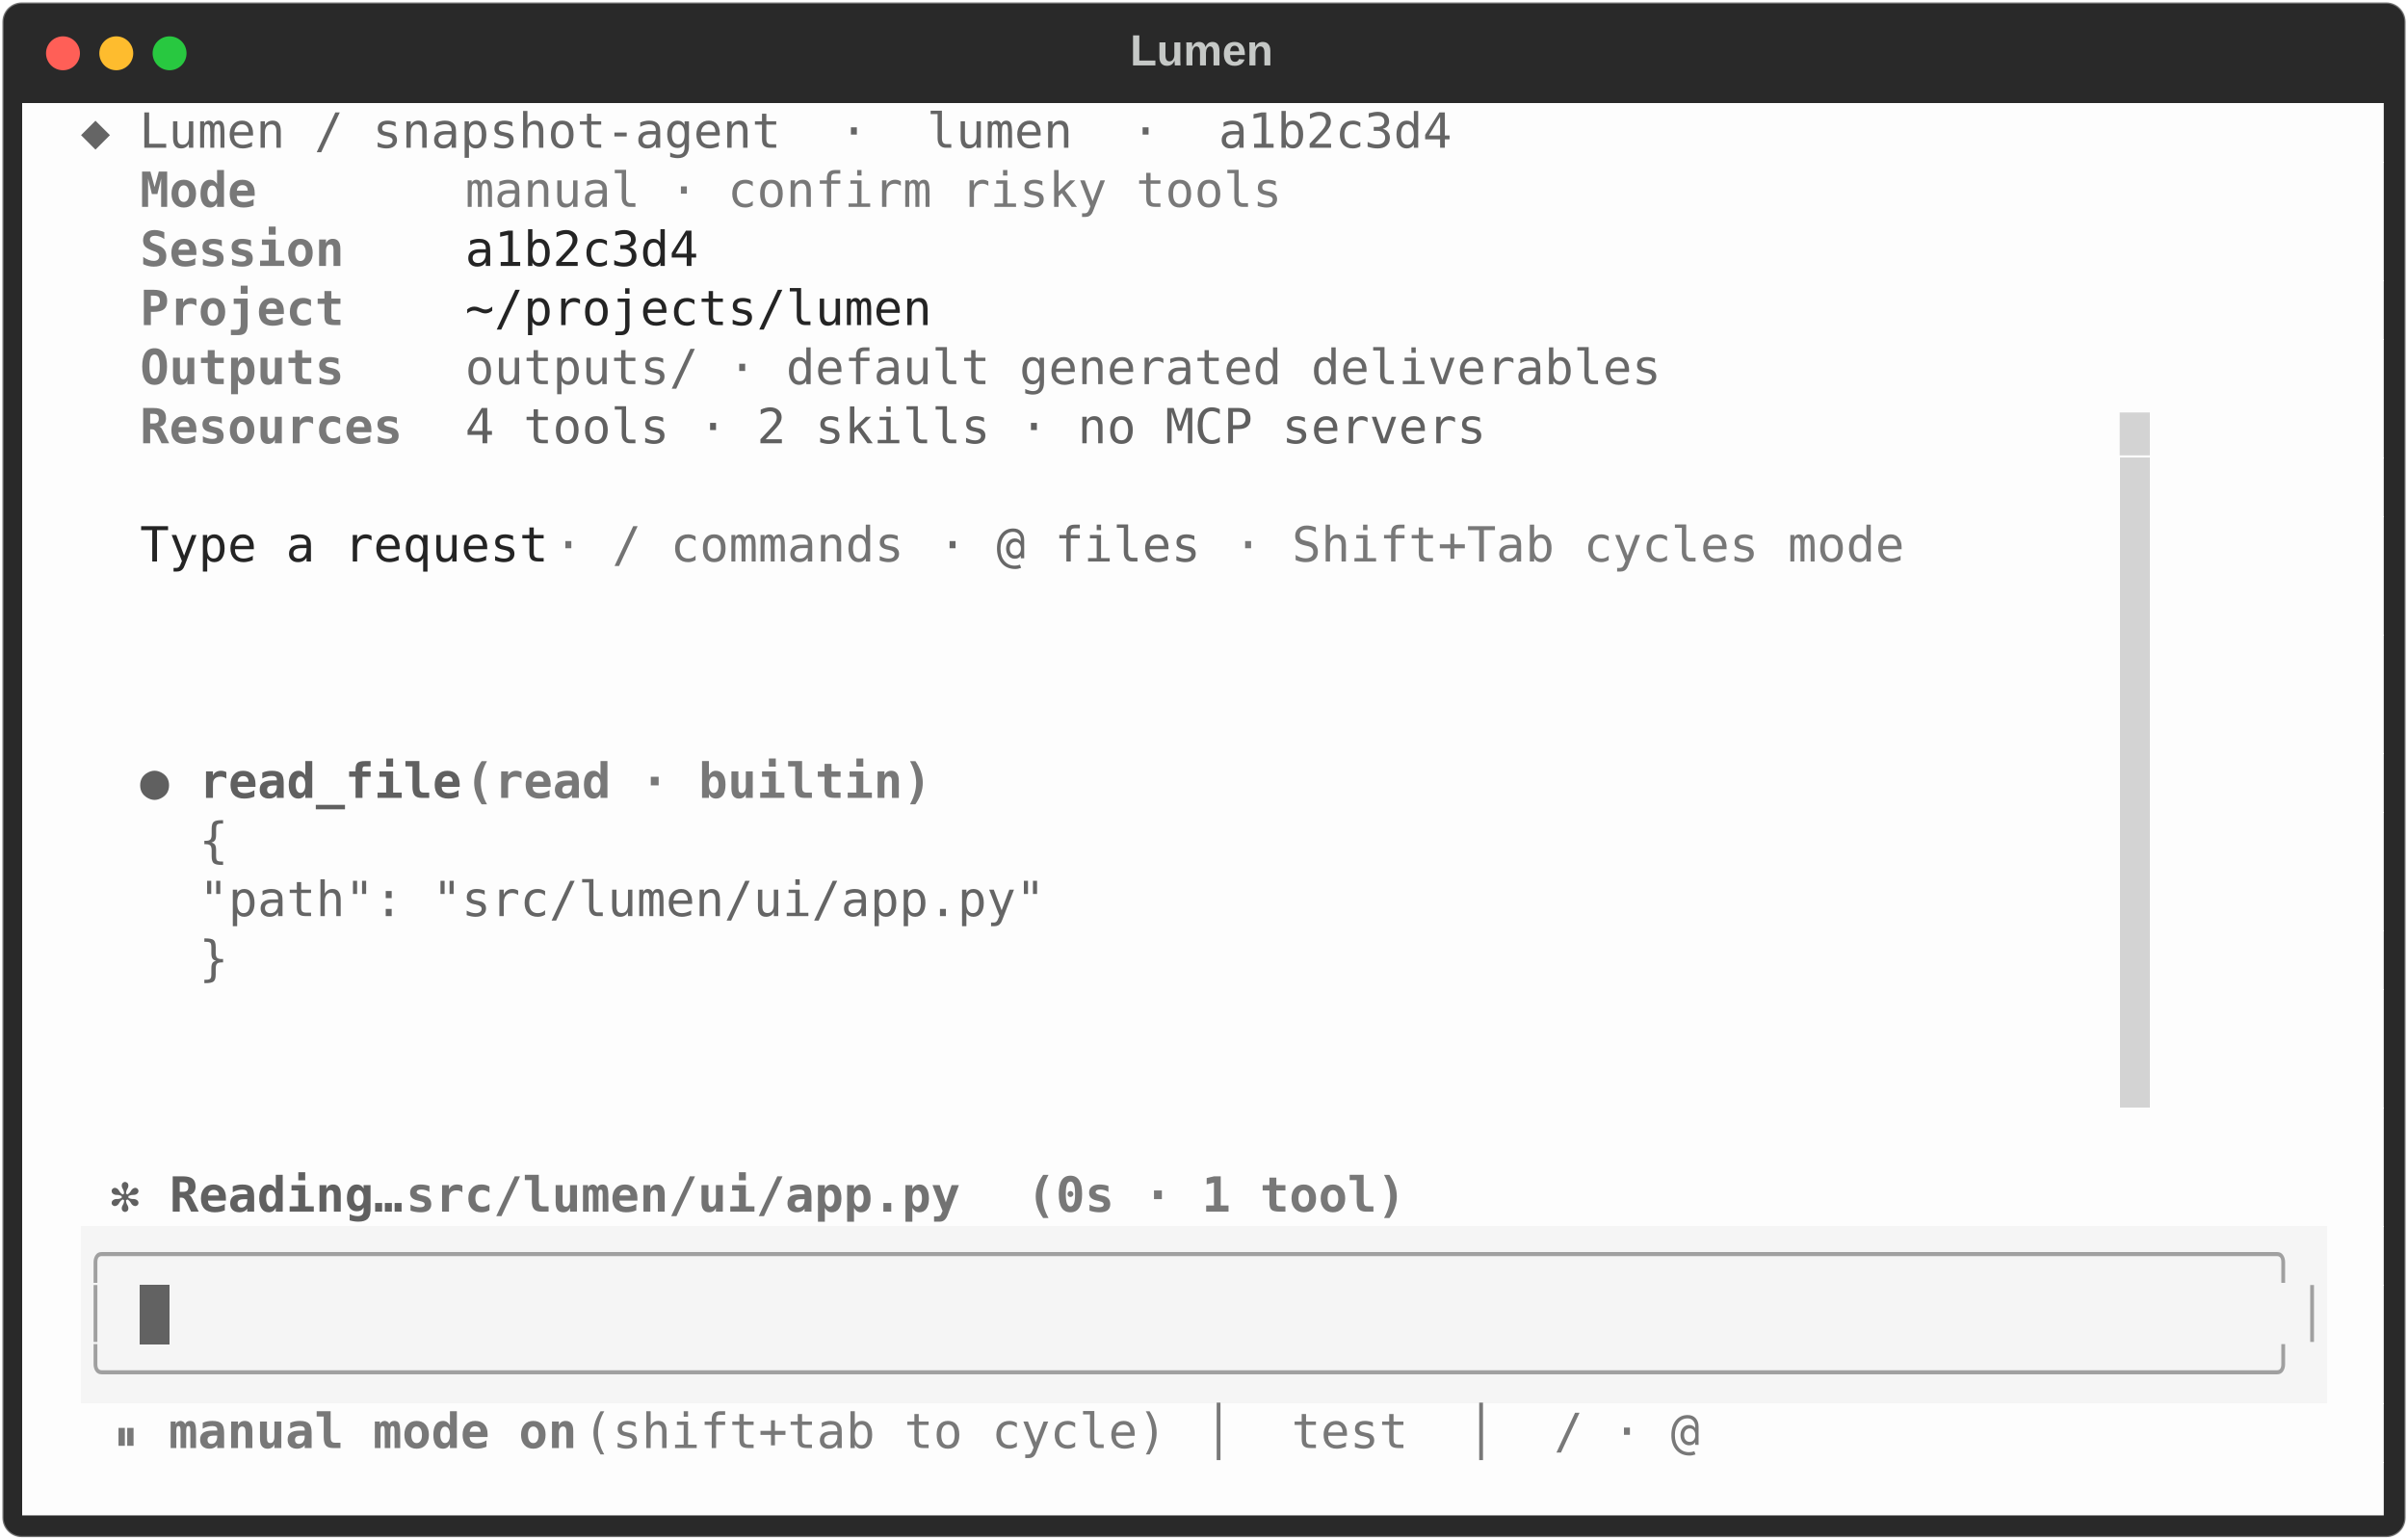
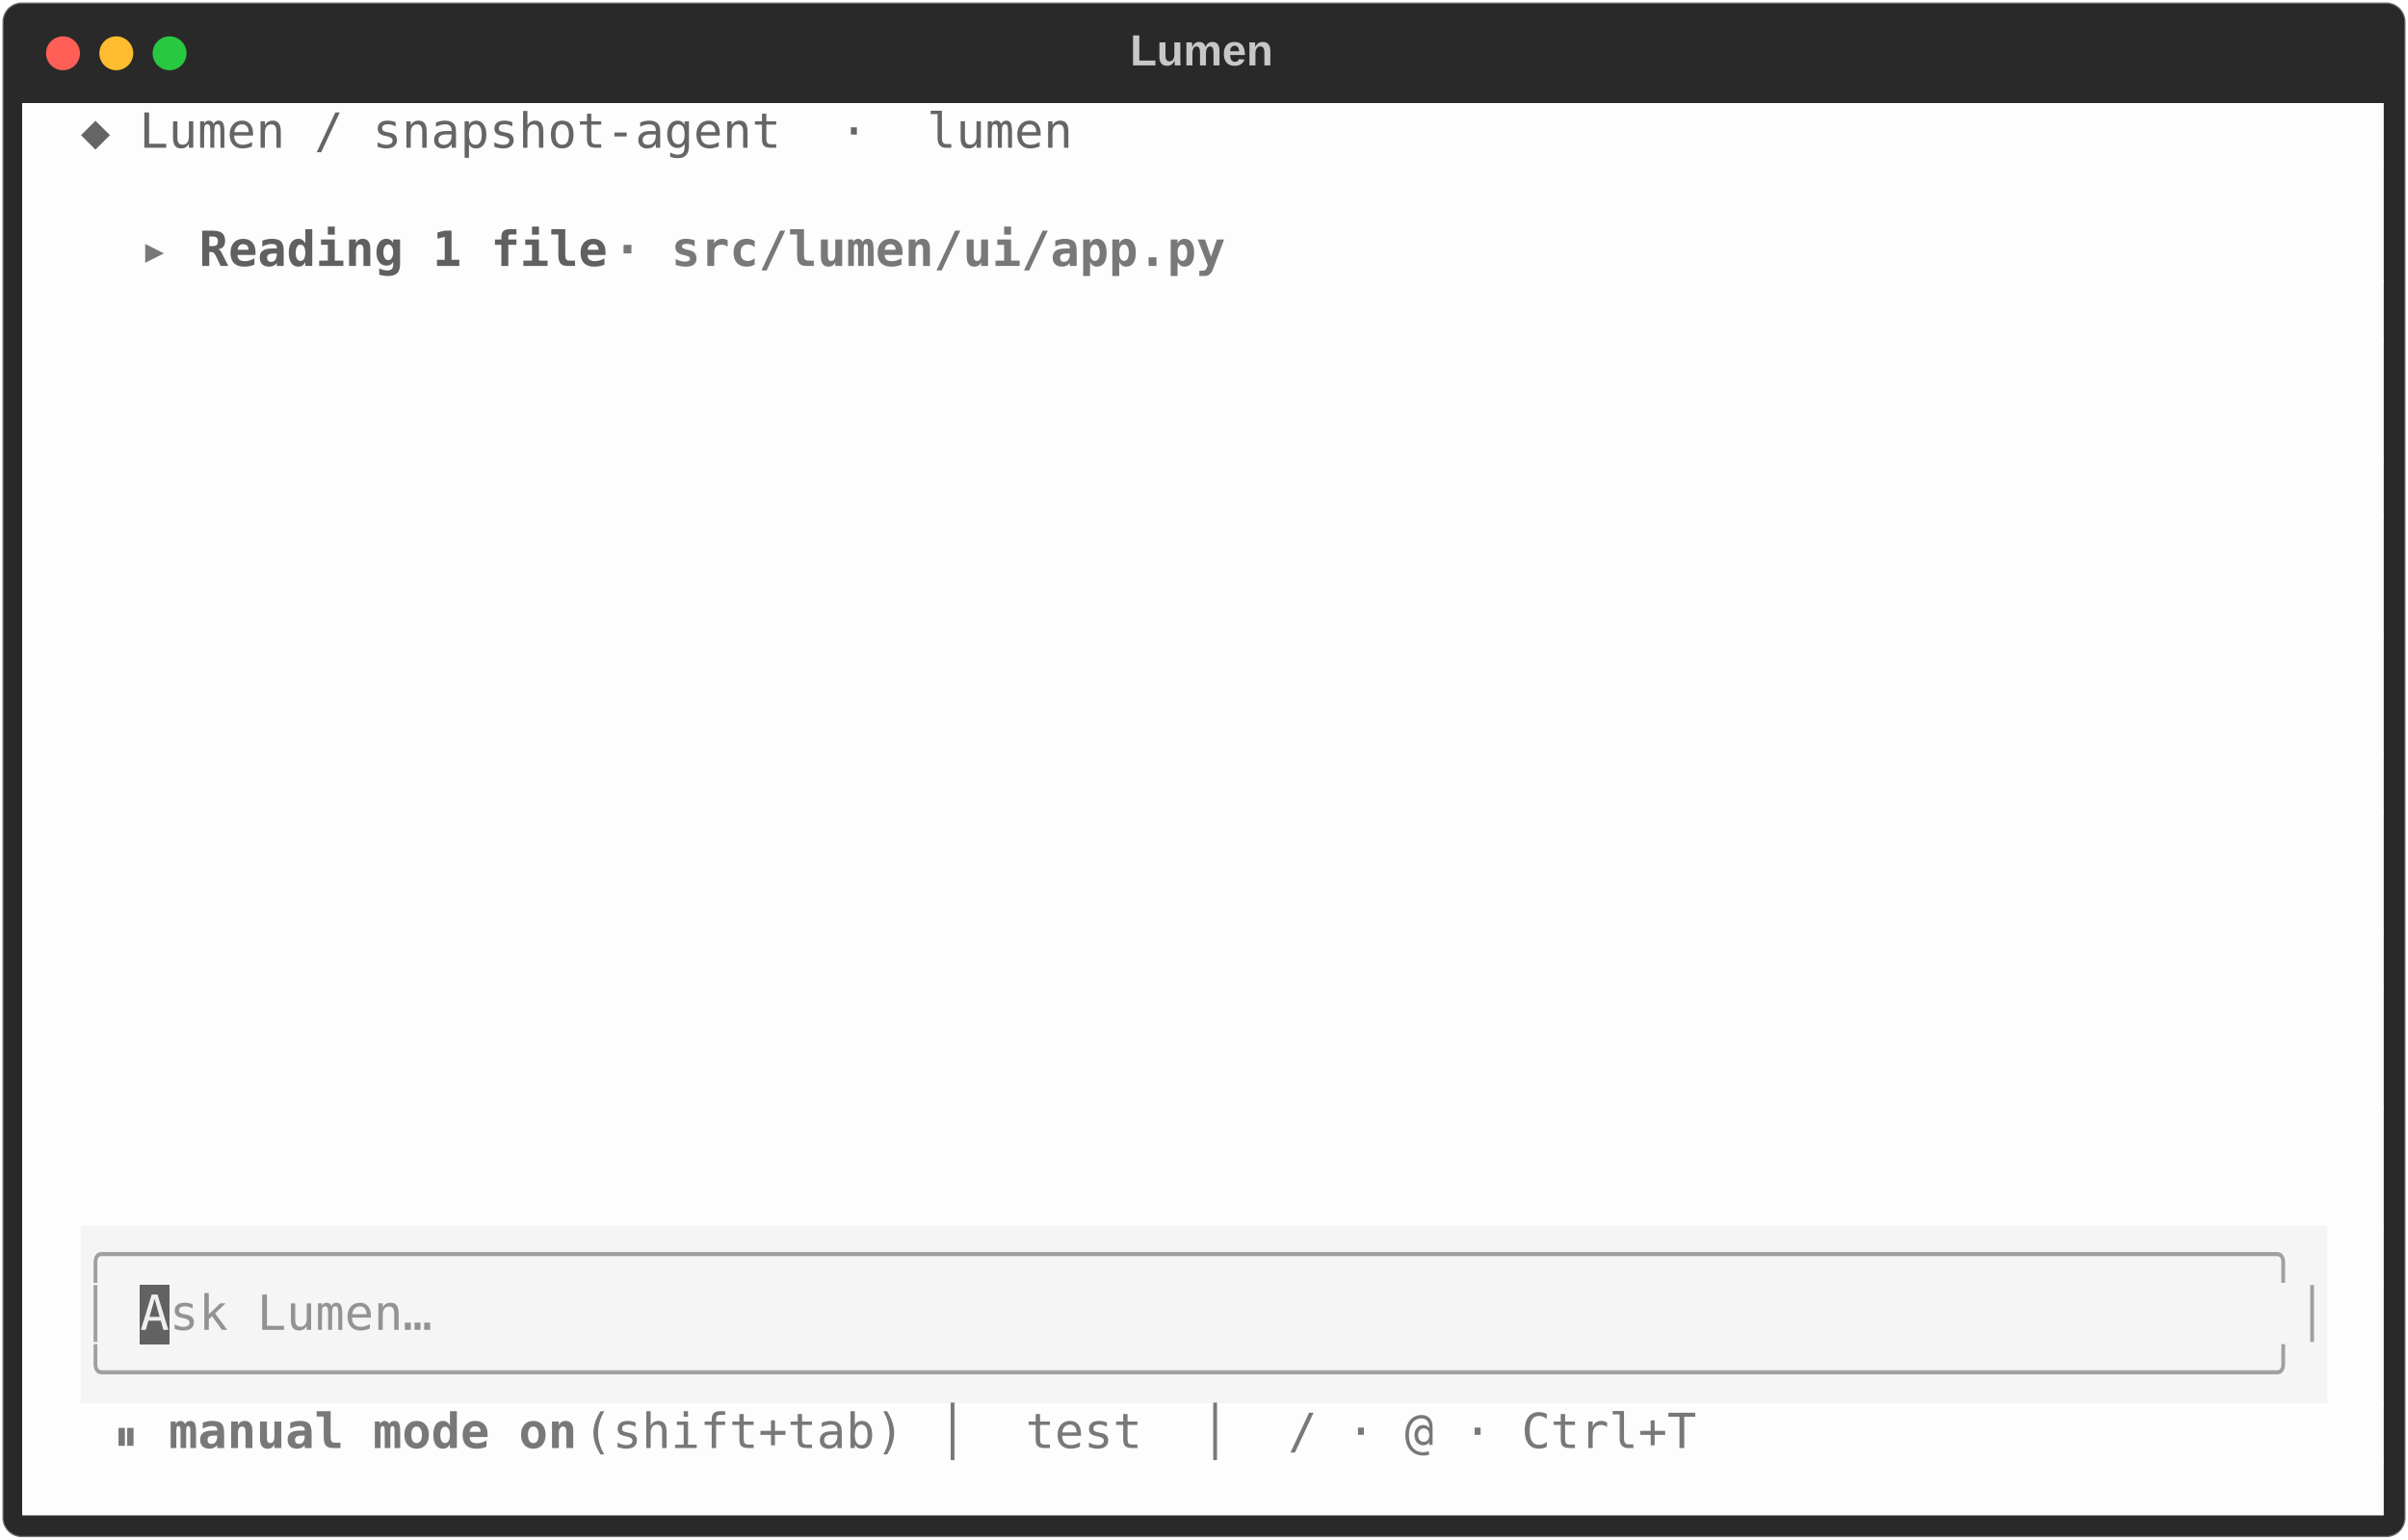
<svg xmlns="http://www.w3.org/2000/svg" class="rich-terminal" viewBox="0 0 994 635.6">
  <style>

    @font-face {
        font-family: "Fira Code";
        src: local("FiraCode-Regular"),
                url("https://cdnjs.cloudflare.com/ajax/libs/firacode/6.2.0/woff2/FiraCode-Regular.woff2") format("woff2"),
                url("https://cdnjs.cloudflare.com/ajax/libs/firacode/6.2.0/woff/FiraCode-Regular.woff") format("woff");
        font-style: normal;
        font-weight: 400;
    }
    @font-face {
        font-family: "Fira Code";
        src: local("FiraCode-Bold"),
                url("https://cdnjs.cloudflare.com/ajax/libs/firacode/6.2.0/woff2/FiraCode-Bold.woff2") format("woff2"),
                url("https://cdnjs.cloudflare.com/ajax/libs/firacode/6.2.0/woff/FiraCode-Bold.woff") format("woff");
        font-style: bold;
        font-weight: 700;
    }

    .terminal-matrix {
        font-family: Fira Code, monospace;
        font-size: 20px;
        line-height: 24.4px;
        font-variant-east-asian: full-width;
    }

    .terminal-title {
        font-size: 18px;
        font-weight: bold;
        font-family: arial;
    }

    .terminal-r1 { fill: #c5c8c6 }
.terminal-r2 { fill: #656565 }
.terminal-r3 { fill: #787878;font-weight: bold }
- .terminal-r4 { fill: #787878 }
- .terminal-r5 { fill: #242424 }
- .terminal-r6 { fill: #686868 }
- .terminal-r7 { fill: #606060 }
- .terminal-r8 { fill: #d3d3d3 }
- .terminal-r9 { fill: #fdfdfd }
- .terminal-r10 { fill: #737373 }
- .terminal-r11 { fill: #606060;font-weight: bold }
- .terminal-r12 { fill: #727272;font-weight: bold }
- .terminal-r13 { fill: #a0a0a0 }
- .terminal-r14 { fill: #efefef }
- .terminal-r15 { fill: #1f1f1f }
+ .terminal-r4 { fill: #606060;font-weight: bold }
+ .terminal-r5 { fill: #a0a0a0 }
+ .terminal-r6 { fill: #efefef }
+ .terminal-r7 { fill: #939393 }
+ .terminal-r8 { fill: #787878 }
    </style>
  <defs>
    <clipPath id="terminal-clip-terminal">
      <rect x="0" y="0" width="975.0" height="584.6" />
    </clipPath>
    <clipPath id="terminal-line-0">
      <rect x="0" y="1.5" width="976" height="24.65" />
    </clipPath>
    <clipPath id="terminal-line-1">
      <rect x="0" y="25.9" width="976" height="24.65" />
    </clipPath>
    <clipPath id="terminal-line-2">
      <rect x="0" y="50.3" width="976" height="24.65" />
    </clipPath>
    <clipPath id="terminal-line-3">
      <rect x="0" y="74.7" width="976" height="24.65" />
    </clipPath>
    <clipPath id="terminal-line-4">
      <rect x="0" y="99.1" width="976" height="24.65" />
    </clipPath>
    <clipPath id="terminal-line-5">
      <rect x="0" y="123.5" width="976" height="24.65" />
    </clipPath>
    <clipPath id="terminal-line-6">
      <rect x="0" y="147.9" width="976" height="24.65" />
    </clipPath>
    <clipPath id="terminal-line-7">
      <rect x="0" y="172.3" width="976" height="24.65" />
    </clipPath>
    <clipPath id="terminal-line-8">
      <rect x="0" y="196.7" width="976" height="24.65" />
    </clipPath>
    <clipPath id="terminal-line-9">
      <rect x="0" y="221.1" width="976" height="24.65" />
    </clipPath>
    <clipPath id="terminal-line-10">
      <rect x="0" y="245.5" width="976" height="24.65" />
    </clipPath>
    <clipPath id="terminal-line-11">
      <rect x="0" y="269.9" width="976" height="24.65" />
    </clipPath>
    <clipPath id="terminal-line-12">
      <rect x="0" y="294.3" width="976" height="24.65" />
    </clipPath>
    <clipPath id="terminal-line-13">
      <rect x="0" y="318.7" width="976" height="24.65" />
    </clipPath>
    <clipPath id="terminal-line-14">
      <rect x="0" y="343.1" width="976" height="24.65" />
    </clipPath>
    <clipPath id="terminal-line-15">
      <rect x="0" y="367.5" width="976" height="24.65" />
    </clipPath>
    <clipPath id="terminal-line-16">
      <rect x="0" y="391.9" width="976" height="24.65" />
    </clipPath>
    <clipPath id="terminal-line-17">
      <rect x="0" y="416.3" width="976" height="24.65" />
    </clipPath>
    <clipPath id="terminal-line-18">
      <rect x="0" y="440.7" width="976" height="24.65" />
    </clipPath>
    <clipPath id="terminal-line-19">
      <rect x="0" y="465.1" width="976" height="24.65" />
    </clipPath>
    <clipPath id="terminal-line-20">
      <rect x="0" y="489.5" width="976" height="24.65" />
    </clipPath>
    <clipPath id="terminal-line-21">
      <rect x="0" y="513.9" width="976" height="24.65" />
    </clipPath>
    <clipPath id="terminal-line-22">
      <rect x="0" y="538.3" width="976" height="24.65" />
    </clipPath>
  </defs>
  <rect fill="#292929" stroke="rgba(255,255,255,0.35)" stroke-width="1" x="1" y="1" width="992" height="633.6" rx="8" />
  <text class="terminal-title" fill="#c5c8c6" text-anchor="middle" x="496" y="27">Lumen</text>
  <g transform="translate(26,22)">
    <circle cx="0" cy="0" r="7" fill="#ff5f57" />
    <circle cx="22" cy="0" r="7" fill="#febc2e" />
    <circle cx="44" cy="0" r="7" fill="#28c840" />
  </g>
  <g transform="translate(9, 41)" clip-path="url(#terminal-clip-terminal)">
    <rect fill="#fdfdfd" x="0" y="1.5" width="24.4" height="24.65" shape-rendering="crispEdges" />
-     <rect fill="#fdfdfd" x="24.4" y="1.5" width="573.4" height="24.65" shape-rendering="crispEdges" />
-     <rect fill="#fdfdfd" x="597.8" y="1.5" width="378.2" height="24.65" shape-rendering="crispEdges" />
-     <rect fill="#fdfdfd" x="0" y="25.9" width="48.8" height="24.65" shape-rendering="crispEdges" />
-     <rect fill="#fdfdfd" x="48.8" y="25.9" width="134.2" height="24.65" shape-rendering="crispEdges" />
-     <rect fill="#fdfdfd" x="183" y="25.9" width="341.6" height="24.65" shape-rendering="crispEdges" />
-     <rect fill="#fdfdfd" x="524.6" y="25.9" width="341.6" height="24.65" shape-rendering="crispEdges" />
-     <rect fill="#fdfdfd" x="866.2" y="25.9" width="12.2" height="24.65" shape-rendering="crispEdges" />
-     <rect fill="#fdfdfd" x="878.4" y="25.9" width="97.6" height="24.65" shape-rendering="crispEdges" />
+     <rect fill="#fdfdfd" x="24.4" y="1.5" width="414.8" height="24.65" shape-rendering="crispEdges" />
+     <rect fill="#fdfdfd" x="439.2" y="1.5" width="536.8" height="24.65" shape-rendering="crispEdges" />
+     <rect fill="#fdfdfd" x="0" y="25.9" width="976" height="24.65" shape-rendering="crispEdges" />
    <rect fill="#fdfdfd" x="0" y="50.3" width="48.8" height="24.65" shape-rendering="crispEdges" />
-     <rect fill="#fdfdfd" x="48.8" y="50.3" width="134.2" height="24.65" shape-rendering="crispEdges" />
-     <rect fill="#fdfdfd" x="183" y="50.3" width="97.6" height="24.65" shape-rendering="crispEdges" />
-     <rect fill="#fdfdfd" x="280.6" y="50.3" width="585.6" height="24.65" shape-rendering="crispEdges" />
-     <rect fill="#fdfdfd" x="866.2" y="50.3" width="12.2" height="24.65" shape-rendering="crispEdges" />
-     <rect fill="#fdfdfd" x="878.4" y="50.3" width="97.6" height="24.65" shape-rendering="crispEdges" />
-     <rect fill="#fdfdfd" x="0" y="74.7" width="48.8" height="24.65" shape-rendering="crispEdges" />
-     <rect fill="#fdfdfd" x="48.8" y="74.7" width="134.2" height="24.65" shape-rendering="crispEdges" />
-     <rect fill="#fdfdfd" x="183" y="74.7" width="195.2" height="24.65" shape-rendering="crispEdges" />
-     <rect fill="#fdfdfd" x="378.2" y="74.7" width="488" height="24.65" shape-rendering="crispEdges" />
-     <rect fill="#fdfdfd" x="866.2" y="74.7" width="12.2" height="24.65" shape-rendering="crispEdges" />
-     <rect fill="#fdfdfd" x="878.4" y="74.7" width="97.6" height="24.65" shape-rendering="crispEdges" />
-     <rect fill="#fdfdfd" x="0" y="99.1" width="48.8" height="24.65" shape-rendering="crispEdges" />
-     <rect fill="#fdfdfd" x="48.8" y="99.1" width="134.2" height="24.65" shape-rendering="crispEdges" />
-     <rect fill="#fdfdfd" x="183" y="99.1" width="500.2" height="24.65" shape-rendering="crispEdges" />
-     <rect fill="#fdfdfd" x="683.2" y="99.1" width="183" height="24.65" shape-rendering="crispEdges" />
-     <rect fill="#fdfdfd" x="866.2" y="99.1" width="12.2" height="24.65" shape-rendering="crispEdges" />
-     <rect fill="#fdfdfd" x="878.4" y="99.1" width="97.6" height="24.65" shape-rendering="crispEdges" />
-     <rect fill="#fdfdfd" x="0" y="123.5" width="48.8" height="24.65" shape-rendering="crispEdges" />
-     <rect fill="#fdfdfd" x="48.8" y="123.5" width="134.2" height="24.65" shape-rendering="crispEdges" />
-     <rect fill="#fdfdfd" x="183" y="123.5" width="427" height="24.65" shape-rendering="crispEdges" />
-     <rect fill="#fdfdfd" x="610" y="123.5" width="256.2" height="24.65" shape-rendering="crispEdges" />
-     <rect fill="#fdfdfd" x="866.2" y="123.5" width="12.2" height="24.65" shape-rendering="crispEdges" />
-     <rect fill="#fdfdfd" x="878.4" y="123.5" width="97.6" height="24.65" shape-rendering="crispEdges" />
-     <rect fill="#fdfdfd" x="0" y="147.9" width="48.8" height="24.65" shape-rendering="crispEdges" />
-     <rect fill="#fdfdfd" x="48.8" y="147.9" width="0" height="24.65" shape-rendering="crispEdges" />
-     <rect fill="#fdfdfd" x="48.8" y="147.9" width="817.4" height="24.65" shape-rendering="crispEdges" />
-     <rect fill="#d3d3d3" x="866.2" y="147.9" width="12.2" height="24.65" shape-rendering="crispEdges" />
-     <rect fill="#fdfdfd" x="878.4" y="147.9" width="97.6" height="24.65" shape-rendering="crispEdges" />
-     <rect fill="#fdfdfd" x="0" y="172.3" width="48.8" height="24.65" shape-rendering="crispEdges" />
-     <rect fill="#fdfdfd" x="48.8" y="172.3" width="170.8" height="24.65" shape-rendering="crispEdges" />
-     <rect fill="#fdfdfd" x="219.6" y="172.3" width="158.6" height="24.65" shape-rendering="crispEdges" />
-     <rect fill="#fdfdfd" x="378.2" y="172.3" width="122" height="24.65" shape-rendering="crispEdges" />
-     <rect fill="#fdfdfd" x="500.2" y="172.3" width="292.8" height="24.65" shape-rendering="crispEdges" />
-     <rect fill="#fdfdfd" x="793" y="172.3" width="73.2" height="24.65" shape-rendering="crispEdges" />
-     <rect fill="#d3d3d3" x="866.2" y="172.3" width="12.2" height="24.65" shape-rendering="crispEdges" />
-     <rect fill="#fdfdfd" x="878.4" y="172.3" width="97.6" height="24.65" shape-rendering="crispEdges" />
-     <rect fill="#fdfdfd" x="0" y="196.7" width="866.2" height="24.65" shape-rendering="crispEdges" />
-     <rect fill="#d3d3d3" x="866.2" y="196.7" width="12.2" height="24.65" shape-rendering="crispEdges" />
-     <rect fill="#fdfdfd" x="878.4" y="196.7" width="97.6" height="24.65" shape-rendering="crispEdges" />
-     <rect fill="#fdfdfd" x="0" y="221.1" width="866.2" height="24.65" shape-rendering="crispEdges" />
-     <rect fill="#d3d3d3" x="866.2" y="221.1" width="12.2" height="24.65" shape-rendering="crispEdges" />
-     <rect fill="#fdfdfd" x="878.4" y="221.1" width="97.6" height="24.65" shape-rendering="crispEdges" />
-     <rect fill="#fdfdfd" x="0" y="245.5" width="866.2" height="24.65" shape-rendering="crispEdges" />
-     <rect fill="#d3d3d3" x="866.2" y="245.5" width="12.2" height="24.65" shape-rendering="crispEdges" />
-     <rect fill="#fdfdfd" x="878.4" y="245.5" width="97.6" height="24.65" shape-rendering="crispEdges" />
-     <rect fill="#fdfdfd" x="0" y="269.9" width="48.8" height="24.65" shape-rendering="crispEdges" />
-     <rect fill="#fdfdfd" x="48.8" y="269.9" width="24.4" height="24.65" shape-rendering="crispEdges" />
-     <rect fill="#fdfdfd" x="73.2" y="269.9" width="109.8" height="24.65" shape-rendering="crispEdges" />
-     <rect fill="#fdfdfd" x="183" y="269.9" width="219.6" height="24.65" shape-rendering="crispEdges" />
-     <rect fill="#fdfdfd" x="402.6" y="269.9" width="463.6" height="24.65" shape-rendering="crispEdges" />
-     <rect fill="#d3d3d3" x="866.2" y="269.9" width="12.2" height="24.65" shape-rendering="crispEdges" />
-     <rect fill="#fdfdfd" x="878.4" y="269.9" width="97.6" height="24.65" shape-rendering="crispEdges" />
-     <rect fill="#fdfdfd" x="0" y="294.3" width="73.2" height="24.65" shape-rendering="crispEdges" />
-     <rect fill="#fdfdfd" x="73.2" y="294.3" width="12.2" height="24.65" shape-rendering="crispEdges" />
-     <rect fill="#fdfdfd" x="85.4" y="294.3" width="780.8" height="24.65" shape-rendering="crispEdges" />
-     <rect fill="#d3d3d3" x="866.2" y="294.3" width="12.2" height="24.65" shape-rendering="crispEdges" />
-     <rect fill="#fdfdfd" x="878.4" y="294.3" width="97.6" height="24.65" shape-rendering="crispEdges" />
-     <rect fill="#fdfdfd" x="0" y="318.7" width="73.2" height="24.65" shape-rendering="crispEdges" />
-     <rect fill="#fdfdfd" x="73.2" y="318.7" width="378.2" height="24.65" shape-rendering="crispEdges" />
-     <rect fill="#fdfdfd" x="451.4" y="318.7" width="414.8" height="24.65" shape-rendering="crispEdges" />
-     <rect fill="#d3d3d3" x="866.2" y="318.7" width="12.2" height="24.65" shape-rendering="crispEdges" />
-     <rect fill="#fdfdfd" x="878.4" y="318.7" width="97.6" height="24.65" shape-rendering="crispEdges" />
-     <rect fill="#fdfdfd" x="0" y="343.1" width="73.2" height="24.65" shape-rendering="crispEdges" />
-     <rect fill="#fdfdfd" x="73.2" y="343.1" width="12.2" height="24.65" shape-rendering="crispEdges" />
-     <rect fill="#fdfdfd" x="85.4" y="343.1" width="780.8" height="24.65" shape-rendering="crispEdges" />
-     <rect fill="#d3d3d3" x="866.2" y="343.1" width="12.2" height="24.65" shape-rendering="crispEdges" />
-     <rect fill="#fdfdfd" x="878.4" y="343.1" width="97.6" height="24.65" shape-rendering="crispEdges" />
-     <rect fill="#fdfdfd" x="0" y="367.5" width="73.2" height="24.65" shape-rendering="crispEdges" />
-     <rect fill="#fdfdfd" x="73.2" y="367.5" width="0" height="24.65" shape-rendering="crispEdges" />
-     <rect fill="#fdfdfd" x="73.2" y="367.5" width="793" height="24.65" shape-rendering="crispEdges" />
-     <rect fill="#d3d3d3" x="866.2" y="367.5" width="12.2" height="24.65" shape-rendering="crispEdges" />
-     <rect fill="#fdfdfd" x="878.4" y="367.5" width="97.6" height="24.65" shape-rendering="crispEdges" />
-     <rect fill="#fdfdfd" x="0" y="391.9" width="866.2" height="24.65" shape-rendering="crispEdges" />
-     <rect fill="#d3d3d3" x="866.2" y="391.9" width="12.2" height="24.65" shape-rendering="crispEdges" />
-     <rect fill="#fdfdfd" x="878.4" y="391.9" width="97.6" height="24.65" shape-rendering="crispEdges" />
+     <rect fill="#fdfdfd" x="48.8" y="50.3" width="24.4" height="24.65" shape-rendering="crispEdges" />
+     <rect fill="#fdfdfd" x="73.2" y="50.3" width="170.8" height="24.65" shape-rendering="crispEdges" />
+     <rect fill="#fdfdfd" x="244" y="50.3" width="268.4" height="24.65" shape-rendering="crispEdges" />
+     <rect fill="#fdfdfd" x="512.4" y="50.3" width="463.6" height="24.65" shape-rendering="crispEdges" />
+     <rect fill="#fdfdfd" x="0" y="74.7" width="976" height="24.65" shape-rendering="crispEdges" />
+     <rect fill="#fdfdfd" x="0" y="99.1" width="976" height="24.65" shape-rendering="crispEdges" />
+     <rect fill="#fdfdfd" x="0" y="123.5" width="976" height="24.65" shape-rendering="crispEdges" />
+     <rect fill="#fdfdfd" x="0" y="147.9" width="976" height="24.65" shape-rendering="crispEdges" />
+     <rect fill="#fdfdfd" x="0" y="172.3" width="976" height="24.65" shape-rendering="crispEdges" />
+     <rect fill="#fdfdfd" x="0" y="196.7" width="976" height="24.65" shape-rendering="crispEdges" />
+     <rect fill="#fdfdfd" x="0" y="221.1" width="976" height="24.65" shape-rendering="crispEdges" />
+     <rect fill="#fdfdfd" x="0" y="245.5" width="976" height="24.65" shape-rendering="crispEdges" />
+     <rect fill="#fdfdfd" x="0" y="269.9" width="976" height="24.65" shape-rendering="crispEdges" />
+     <rect fill="#fdfdfd" x="0" y="294.3" width="976" height="24.65" shape-rendering="crispEdges" />
+     <rect fill="#fdfdfd" x="0" y="318.7" width="976" height="24.65" shape-rendering="crispEdges" />
+     <rect fill="#fdfdfd" x="0" y="343.1" width="976" height="24.65" shape-rendering="crispEdges" />
+     <rect fill="#fdfdfd" x="0" y="367.5" width="976" height="24.65" shape-rendering="crispEdges" />
+     <rect fill="#fdfdfd" x="0" y="391.9" width="976" height="24.65" shape-rendering="crispEdges" />
    <rect fill="#fdfdfd" x="0" y="416.3" width="976" height="24.65" shape-rendering="crispEdges" />
-     <rect fill="#fdfdfd" x="0" y="440.7" width="36.6" height="24.65" shape-rendering="crispEdges" />
-     <rect fill="#fdfdfd" x="36.6" y="440.7" width="24.4" height="24.65" shape-rendering="crispEdges" />
-     <rect fill="#fdfdfd" x="61" y="440.7" width="97.6" height="24.65" shape-rendering="crispEdges" />
-     <rect fill="#fdfdfd" x="158.6" y="440.7" width="256.2" height="24.65" shape-rendering="crispEdges" />
-     <rect fill="#fdfdfd" x="414.8" y="440.7" width="183" height="24.65" shape-rendering="crispEdges" />
-     <rect fill="#fdfdfd" x="597.8" y="440.7" width="378.2" height="24.65" shape-rendering="crispEdges" />
+     <rect fill="#fdfdfd" x="0" y="440.7" width="976" height="24.65" shape-rendering="crispEdges" />
    <rect fill="#fdfdfd" x="0" y="465.1" width="24.4" height="24.65" shape-rendering="crispEdges" />
    <rect fill="#f5f5f5" x="24.4" y="465.1" width="927.2" height="24.65" shape-rendering="crispEdges" />
    <rect fill="#fdfdfd" x="951.6" y="465.1" width="24.4" height="24.65" shape-rendering="crispEdges" />
    <rect fill="#fdfdfd" x="0" y="489.5" width="24.4" height="24.65" shape-rendering="crispEdges" />
    <rect fill="#f5f5f5" x="24.4" y="489.5" width="12.2" height="24.65" shape-rendering="crispEdges" />
    <rect fill="#f5f5f5" x="36.6" y="489.5" width="12.2" height="24.65" shape-rendering="crispEdges" />
    <rect fill="#626262" x="48.8" y="489.5" width="12.2" height="24.65" shape-rendering="crispEdges" />
-     <rect fill="#f5f5f5" x="61" y="489.5" width="866.2" height="24.65" shape-rendering="crispEdges" />
-     <rect fill="#f5f5f5" x="927.2" y="489.5" width="12.2" height="24.65" shape-rendering="crispEdges" />
+     <rect fill="#f5f5f5" x="61" y="489.5" width="109.8" height="24.65" shape-rendering="crispEdges" />
+     <rect fill="#f5f5f5" x="170.8" y="489.5" width="768.6" height="24.65" shape-rendering="crispEdges" />
    <rect fill="#f5f5f5" x="939.4" y="489.5" width="12.2" height="24.65" shape-rendering="crispEdges" />
    <rect fill="#fdfdfd" x="951.6" y="489.5" width="24.4" height="24.65" shape-rendering="crispEdges" />
    <rect fill="#fdfdfd" x="0" y="513.9" width="24.4" height="24.65" shape-rendering="crispEdges" />
    <rect fill="#f5f5f5" x="24.4" y="513.9" width="927.2" height="24.65" shape-rendering="crispEdges" />
    <rect fill="#fdfdfd" x="951.6" y="513.9" width="24.4" height="24.65" shape-rendering="crispEdges" />
    <rect fill="#fdfdfd" x="0" y="538.3" width="36.6" height="24.65" shape-rendering="crispEdges" />
    <rect fill="#fdfdfd" x="36.6" y="538.3" width="195.2" height="24.65" shape-rendering="crispEdges" />
-     <rect fill="#fdfdfd" x="231.8" y="538.3" width="256.2" height="24.65" shape-rendering="crispEdges" />
-     <rect fill="#fdfdfd" x="488" y="538.3" width="231.8" height="24.65" shape-rendering="crispEdges" />
+     <rect fill="#fdfdfd" x="231.8" y="538.3" width="146.4" height="24.65" shape-rendering="crispEdges" />
+     <rect fill="#fdfdfd" x="378.2" y="538.3" width="341.6" height="24.65" shape-rendering="crispEdges" />
    <rect fill="#fdfdfd" x="719.8" y="538.3" width="256.2" height="24.65" shape-rendering="crispEdges" />
    <rect fill="#fdfdfd" x="0" y="562.7" width="976" height="24.65" shape-rendering="crispEdges" />
    <g class="terminal-matrix">
-       <text class="terminal-r2" x="24.4" y="20" textLength="573.4" clip-path="url(#terminal-line-0)">◆ Lumen / snapshot-agent  ·  lumen  ·  a1b2c3d4</text>
+       <text class="terminal-r2" x="24.4" y="20" textLength="414.8" clip-path="url(#terminal-line-0)">◆ Lumen / snapshot-agent  ·  lumen</text>
      <text class="terminal-r1" x="976" y="20" textLength="12.2" clip-path="url(#terminal-line-0)">
</text>
-       <text class="terminal-r3" x="48.8" y="44.4" textLength="134.2" clip-path="url(#terminal-line-1)">Mode       </text>
-       <text class="terminal-r4" x="183" y="44.4" textLength="341.6" clip-path="url(#terminal-line-1)">manual · confirm risky tools</text>
      <text class="terminal-r1" x="976" y="44.4" textLength="12.2" clip-path="url(#terminal-line-1)">
</text>
-       <text class="terminal-r3" x="48.8" y="68.8" textLength="134.2" clip-path="url(#terminal-line-2)">Session    </text>
-       <text class="terminal-r5" x="183" y="68.8" textLength="97.6" clip-path="url(#terminal-line-2)">a1b2c3d4</text>
+       <text class="terminal-r3" x="48.8" y="68.8" textLength="24.4" clip-path="url(#terminal-line-2)">▸ </text>
+       <text class="terminal-r4" x="73.2" y="68.8" textLength="170.8" clip-path="url(#terminal-line-2)">Reading 1 file</text>
+       <text class="terminal-r3" x="244" y="68.8" textLength="268.4" clip-path="url(#terminal-line-2)"> · src/lumen/ui/app.py</text>
      <text class="terminal-r1" x="976" y="68.8" textLength="12.2" clip-path="url(#terminal-line-2)">
</text>
-       <text class="terminal-r3" x="48.8" y="93.2" textLength="134.2" clip-path="url(#terminal-line-3)">Project    </text>
-       <text class="terminal-r5" x="183" y="93.2" textLength="195.2" clip-path="url(#terminal-line-3)">~/projects/lumen</text>
      <text class="terminal-r1" x="976" y="93.2" textLength="12.2" clip-path="url(#terminal-line-3)">
</text>
-       <text class="terminal-r3" x="48.8" y="117.6" textLength="134.2" clip-path="url(#terminal-line-4)">Outputs    </text>
-       <text class="terminal-r6" x="183" y="117.6" textLength="500.2" clip-path="url(#terminal-line-4)">outputs/ · default generated deliverables</text>
      <text class="terminal-r1" x="976" y="117.6" textLength="12.2" clip-path="url(#terminal-line-4)">
</text>
-       <text class="terminal-r3" x="48.8" y="142" textLength="134.2" clip-path="url(#terminal-line-5)">Resources  </text>
-       <text class="terminal-r7" x="183" y="142" textLength="427" clip-path="url(#terminal-line-5)">4 tools · 2 skills · no MCP servers</text>
-       <text class="terminal-r8" x="866.2" y="142" textLength="12.2" clip-path="url(#terminal-line-5)">▆</text>
      <text class="terminal-r1" x="976" y="142" textLength="12.2" clip-path="url(#terminal-line-5)">
</text>
      <text class="terminal-r1" x="976" y="166.4" textLength="12.2" clip-path="url(#terminal-line-6)">
</text>
-       <text class="terminal-r5" x="48.8" y="190.8" textLength="170.8" clip-path="url(#terminal-line-7)">Type a request</text>
-       <text class="terminal-r10" x="219.6" y="190.8" textLength="158.6" clip-path="url(#terminal-line-7)"> · / commands</text>
-       <text class="terminal-r6" x="378.2" y="190.8" textLength="122" clip-path="url(#terminal-line-7)"> · @ files</text>
-       <text class="terminal-r4" x="500.2" y="190.8" textLength="292.8" clip-path="url(#terminal-line-7)"> · Shift+Tab cycles mode</text>
      <text class="terminal-r1" x="976" y="190.8" textLength="12.2" clip-path="url(#terminal-line-7)">
</text>
      <text class="terminal-r1" x="976" y="215.2" textLength="12.2" clip-path="url(#terminal-line-8)">
</text>
      <text class="terminal-r1" x="976" y="239.6" textLength="12.2" clip-path="url(#terminal-line-9)">
</text>
      <text class="terminal-r1" x="976" y="264" textLength="12.2" clip-path="url(#terminal-line-10)">
</text>
-       <text class="terminal-r11" x="48.8" y="288.4" textLength="24.4" clip-path="url(#terminal-line-11)">● </text>
-       <text class="terminal-r11" x="73.2" y="288.4" textLength="109.8" clip-path="url(#terminal-line-11)">read_file</text>
-       <text class="terminal-r3" x="183" y="288.4" textLength="219.6" clip-path="url(#terminal-line-11)">  (read · builtin)</text>
      <text class="terminal-r1" x="976" y="288.4" textLength="12.2" clip-path="url(#terminal-line-11)">
</text>
-       <text class="terminal-r2" x="73.2" y="312.8" textLength="12.2" clip-path="url(#terminal-line-12)">{</text>
      <text class="terminal-r1" x="976" y="312.8" textLength="12.2" clip-path="url(#terminal-line-12)">
</text>
-       <text class="terminal-r2" x="73.2" y="337.2" textLength="378.2" clip-path="url(#terminal-line-13)">  "path": "src/lumen/ui/app.py"</text>
      <text class="terminal-r1" x="976" y="337.2" textLength="12.2" clip-path="url(#terminal-line-13)">
</text>
-       <text class="terminal-r2" x="73.2" y="361.6" textLength="12.2" clip-path="url(#terminal-line-14)">}</text>
      <text class="terminal-r1" x="976" y="361.6" textLength="12.2" clip-path="url(#terminal-line-14)">
</text>
      <text class="terminal-r1" x="976" y="386" textLength="12.2" clip-path="url(#terminal-line-15)">
</text>
      <text class="terminal-r1" x="976" y="410.4" textLength="12.2" clip-path="url(#terminal-line-16)">
</text>
      <text class="terminal-r1" x="976" y="434.8" textLength="12.2" clip-path="url(#terminal-line-17)">
</text>
-       <text class="terminal-r11" x="36.6" y="459.2" textLength="24.4" clip-path="url(#terminal-line-18)">✻ </text>
-       <text class="terminal-r11" x="61" y="459.2" textLength="97.6" clip-path="url(#terminal-line-18)">Reading…</text>
-       <text class="terminal-r12" x="158.6" y="459.2" textLength="256.2" clip-path="url(#terminal-line-18)">  src/lumen/ui/app.py</text>
-       <text class="terminal-r3" x="414.8" y="459.2" textLength="183" clip-path="url(#terminal-line-18)">  (0s · 1 tool)</text>
      <text class="terminal-r1" x="976" y="459.2" textLength="12.2" clip-path="url(#terminal-line-18)">
</text>
-       <text class="terminal-r13" x="24.4" y="483.6" textLength="927.2" clip-path="url(#terminal-line-19)">╭──────────────────────────────────────────────────────────────────────────╮</text>
+       <text class="terminal-r5" x="24.4" y="483.6" textLength="927.2" clip-path="url(#terminal-line-19)">╭──────────────────────────────────────────────────────────────────────────╮</text>
      <text class="terminal-r1" x="976" y="483.6" textLength="12.2" clip-path="url(#terminal-line-19)">
</text>
-       <text class="terminal-r13" x="24.4" y="508" textLength="12.2" clip-path="url(#terminal-line-20)">│</text>
-       <text class="terminal-r13" x="939.4" y="508" textLength="12.2" clip-path="url(#terminal-line-20)">│</text>
+       <text class="terminal-r5" x="24.4" y="508" textLength="12.2" clip-path="url(#terminal-line-20)">│</text>
+       <text class="terminal-r6" x="48.8" y="508" textLength="12.2" clip-path="url(#terminal-line-20)">A</text>
+       <text class="terminal-r7" x="61" y="508" textLength="109.8" clip-path="url(#terminal-line-20)">sk Lumen…</text>
+       <text class="terminal-r5" x="939.4" y="508" textLength="12.2" clip-path="url(#terminal-line-20)">│</text>
      <text class="terminal-r1" x="976" y="508" textLength="12.2" clip-path="url(#terminal-line-20)">
</text>
-       <text class="terminal-r13" x="24.4" y="532.4" textLength="927.2" clip-path="url(#terminal-line-21)">╰──────────────────────────────────────────────────────────────────────────╯</text>
+       <text class="terminal-r5" x="24.4" y="532.4" textLength="927.2" clip-path="url(#terminal-line-21)">╰──────────────────────────────────────────────────────────────────────────╯</text>
      <text class="terminal-r1" x="976" y="532.4" textLength="12.2" clip-path="url(#terminal-line-21)">
</text>
      <text class="terminal-r3" x="36.6" y="556.8" textLength="195.2" clip-path="url(#terminal-line-22)">⏸ manual mode on</text>
-       <text class="terminal-r4" x="231.8" y="556.8" textLength="256.2" clip-path="url(#terminal-line-22)"> (shift+tab to cycle)</text>
-       <text class="terminal-r4" x="488" y="556.8" textLength="231.8" clip-path="url(#terminal-line-22)">  │  test  │  / · @</text>
+       <text class="terminal-r8" x="231.8" y="556.8" textLength="146.4" clip-path="url(#terminal-line-22)"> (shift+tab)</text>
+       <text class="terminal-r8" x="378.2" y="556.8" textLength="341.6" clip-path="url(#terminal-line-22)">  │  test  │  / · @ · Ctrl+T</text>
      <text class="terminal-r1" x="976" y="556.8" textLength="12.2" clip-path="url(#terminal-line-22)">
</text>
    </g>
  </g>
</svg>
